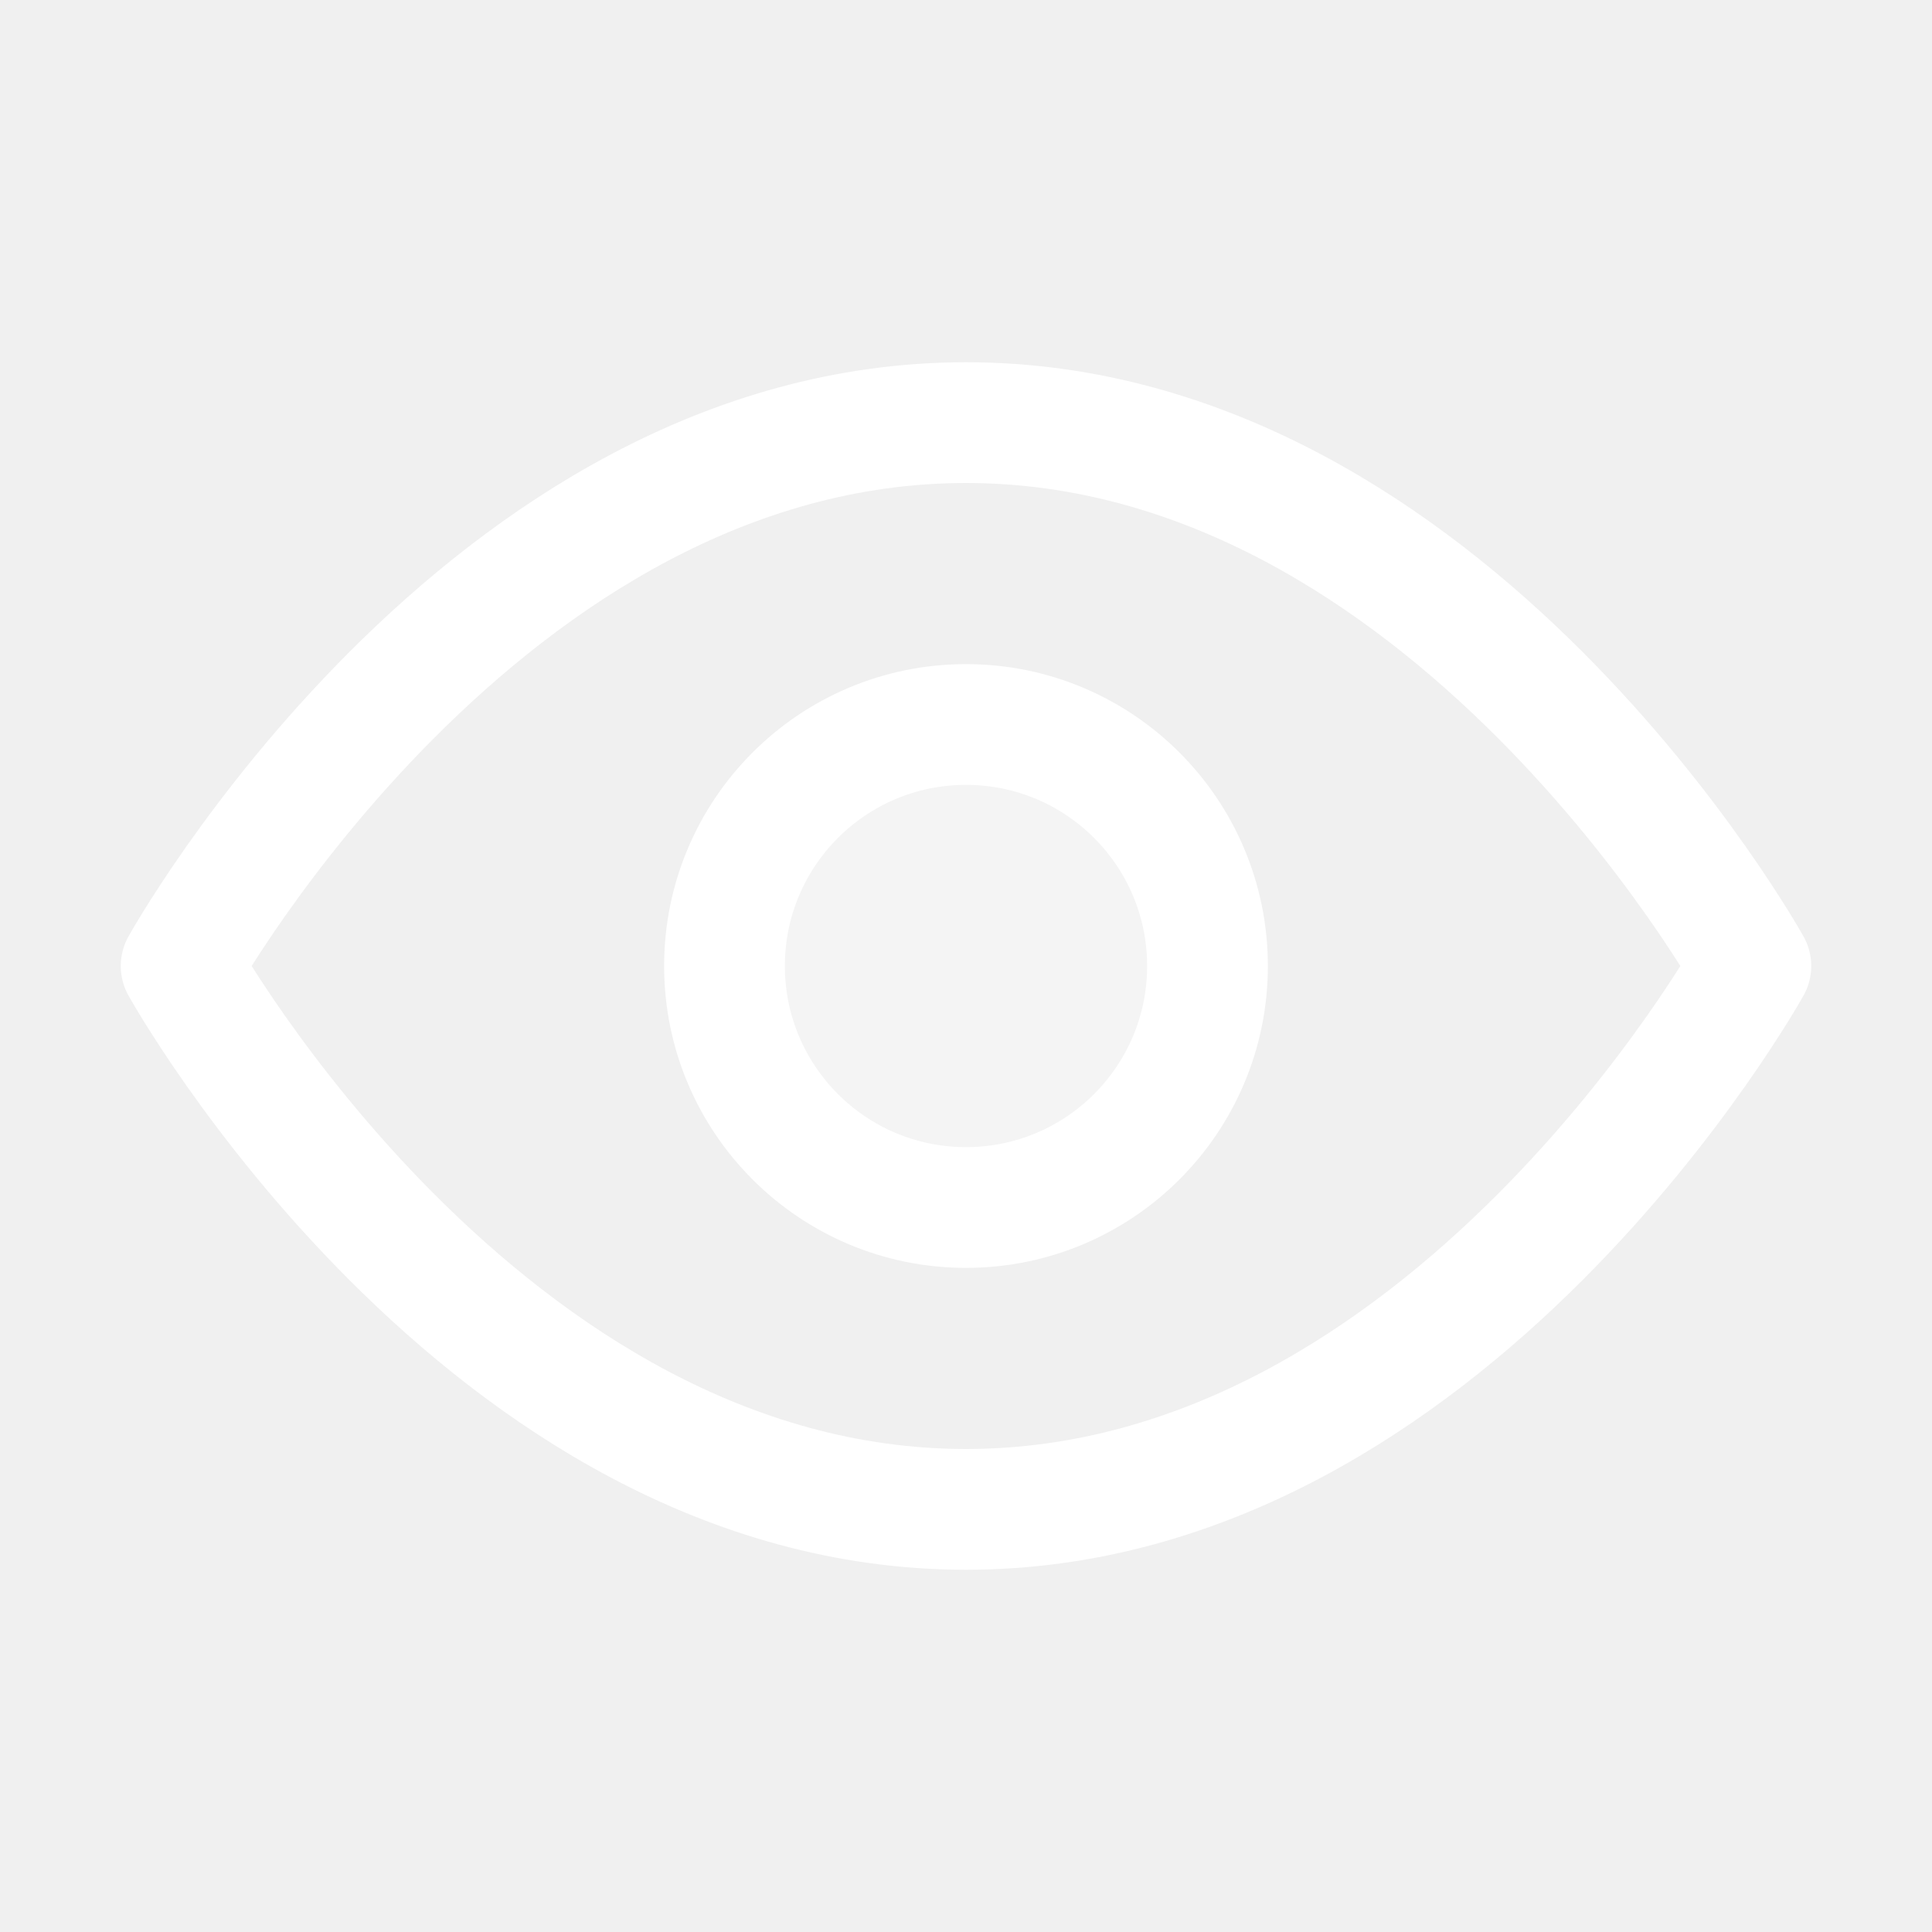
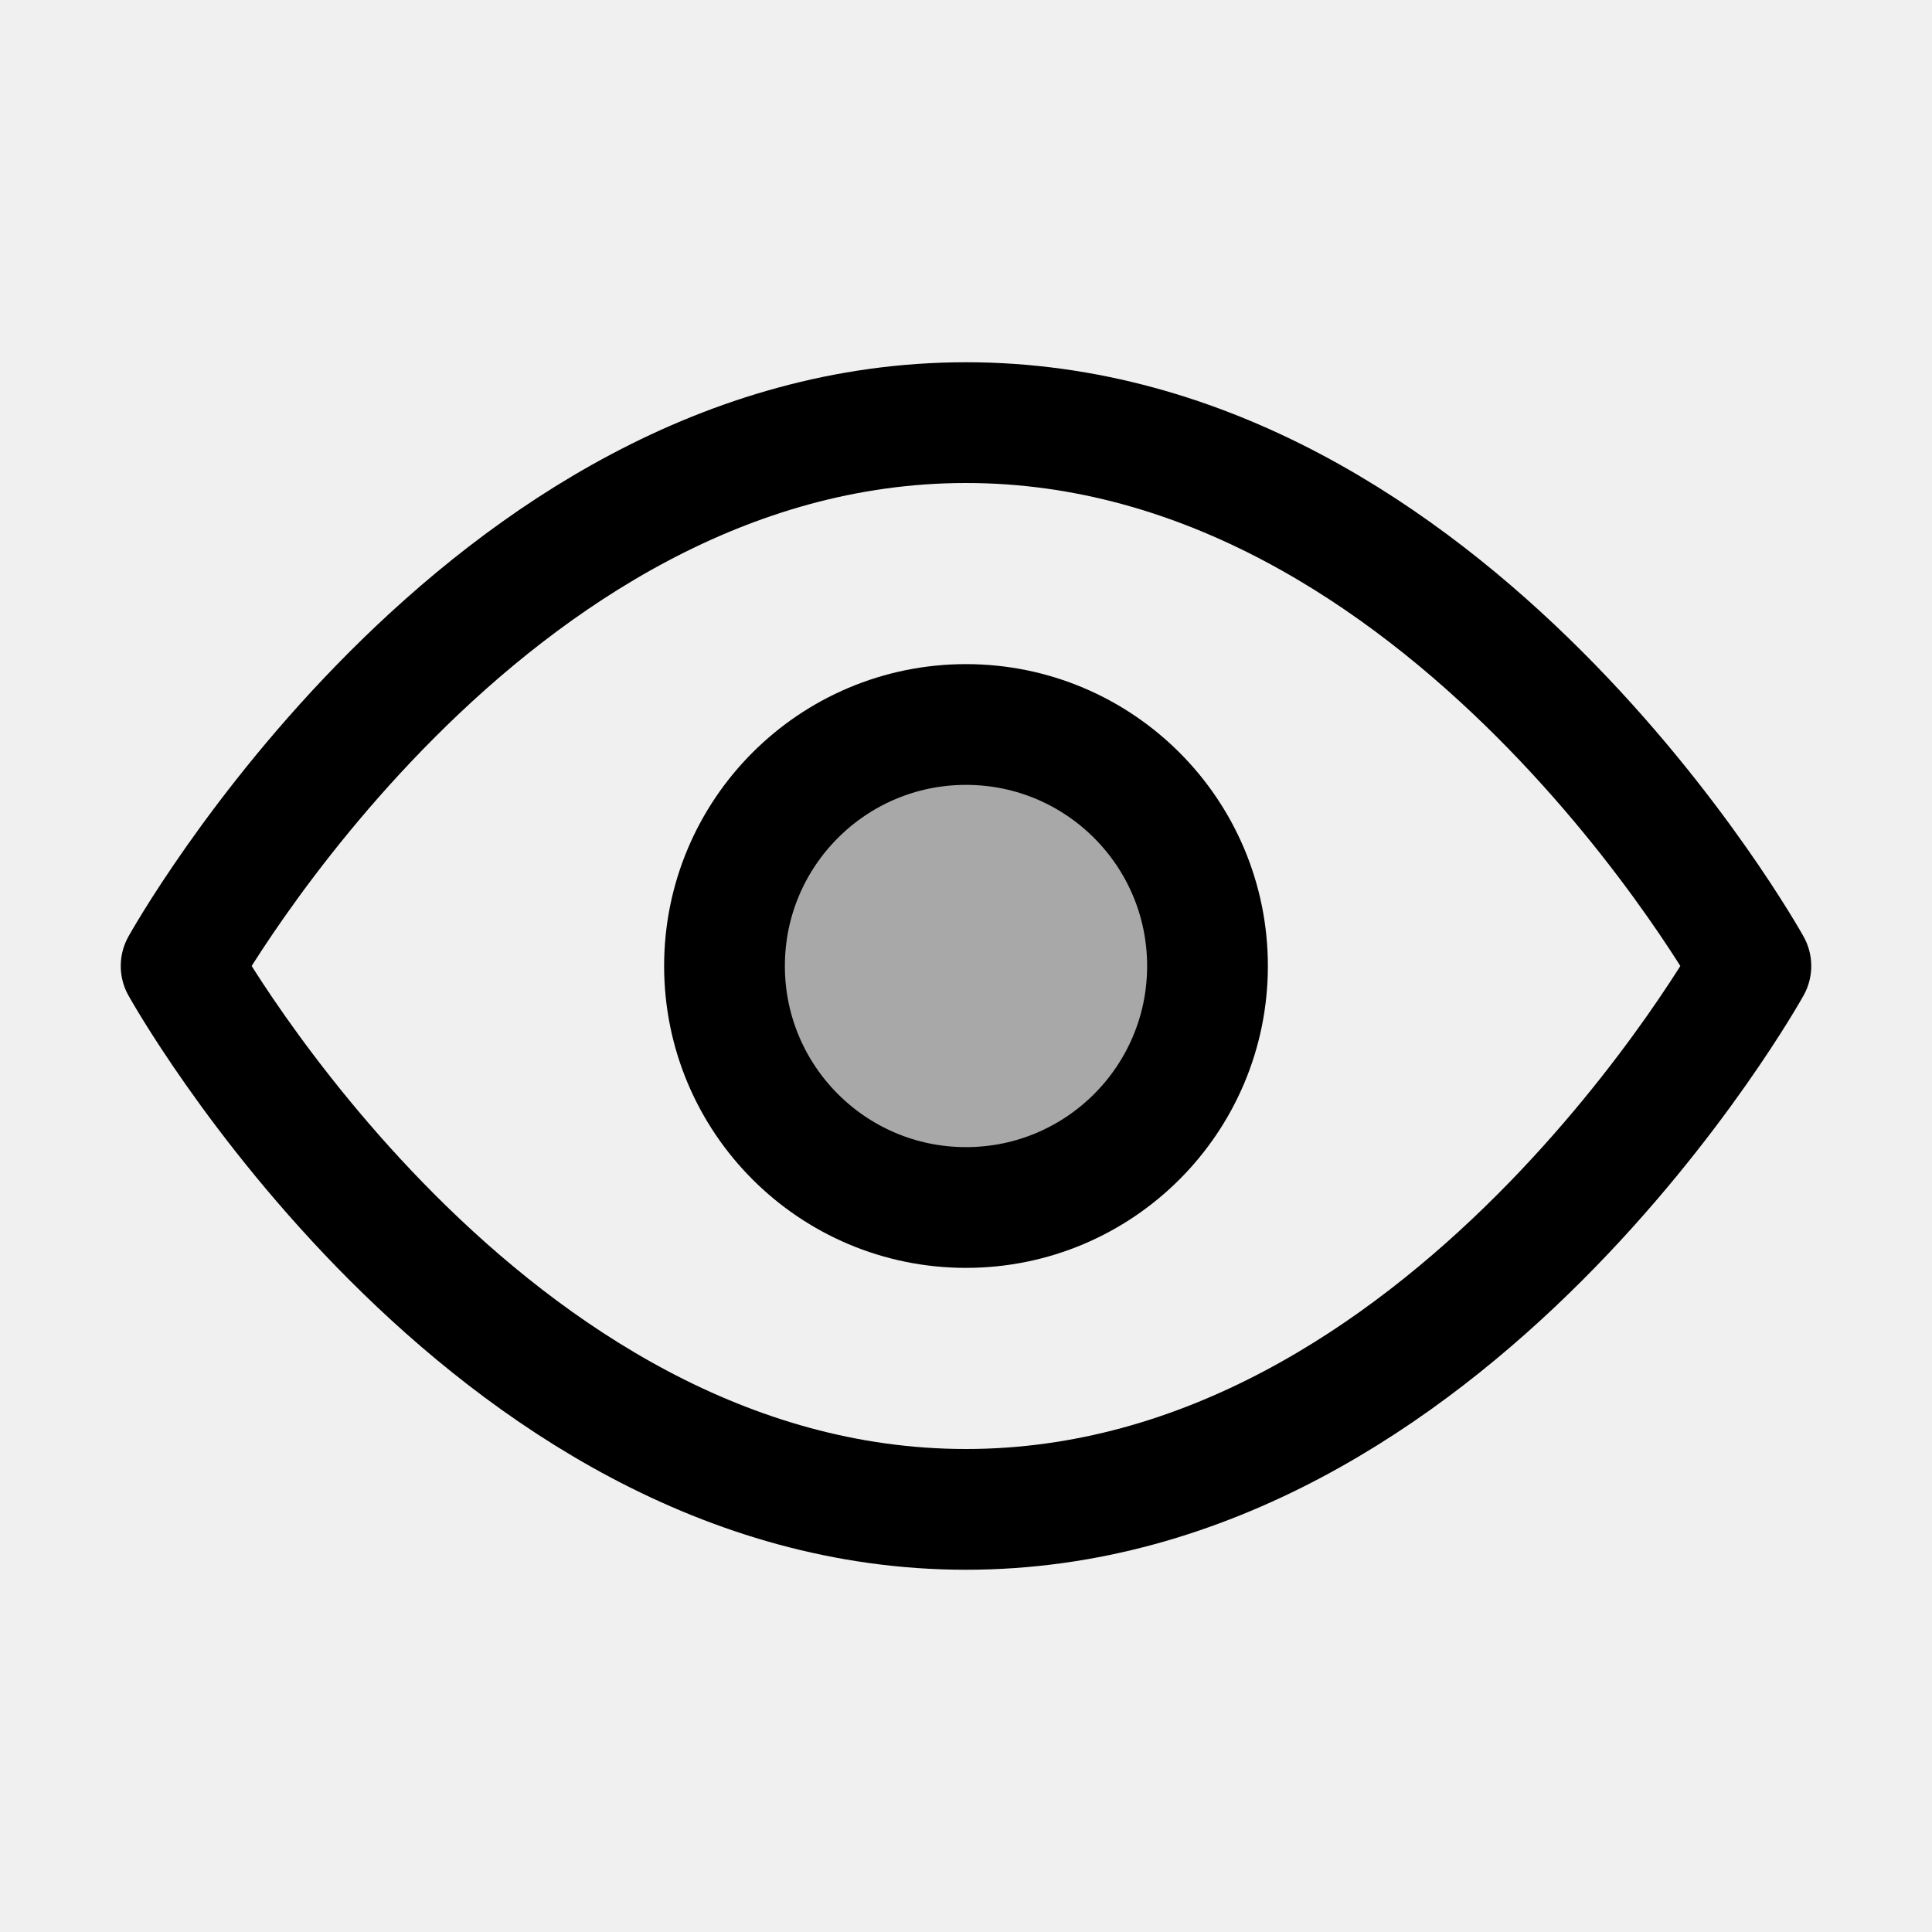
<svg xmlns="http://www.w3.org/2000/svg" width="100%" height="100%" viewBox="0 0 32 32" version="1.1" xml:space="preserve" style="fill-rule:evenodd;clip-rule:evenodd;stroke-linecap:round;stroke-linejoin:round;">
  <g>
-     <path d="M3,16C3,16 8,7 16,7C24,7 29,16 29,16C29,16 24,25 16,25C8,25 3,16 3,16Z" style="fill:none;fill-rule:nonzero;stroke:white;stroke-width:2px;" />
-     <circle cx="16" cy="16" r="4" style="fill:white;fill-opacity:0.3;stroke:white;stroke-width:2px;" />
+     <path d="M3,16C3,16 8,7 16,7C24,7 29,16 29,16C29,16 24,25 16,25C8,25 3,16 3,16Z" style="fill:none;fill-rule:nonzero;stroke:currentColor;stroke-width:2px;" />
+     <circle cx="16" cy="16" r="4" style="fill:currentColor;fill-opacity:0.3;stroke:currentColor;stroke-width:2px;" />
  </g>
</svg>
